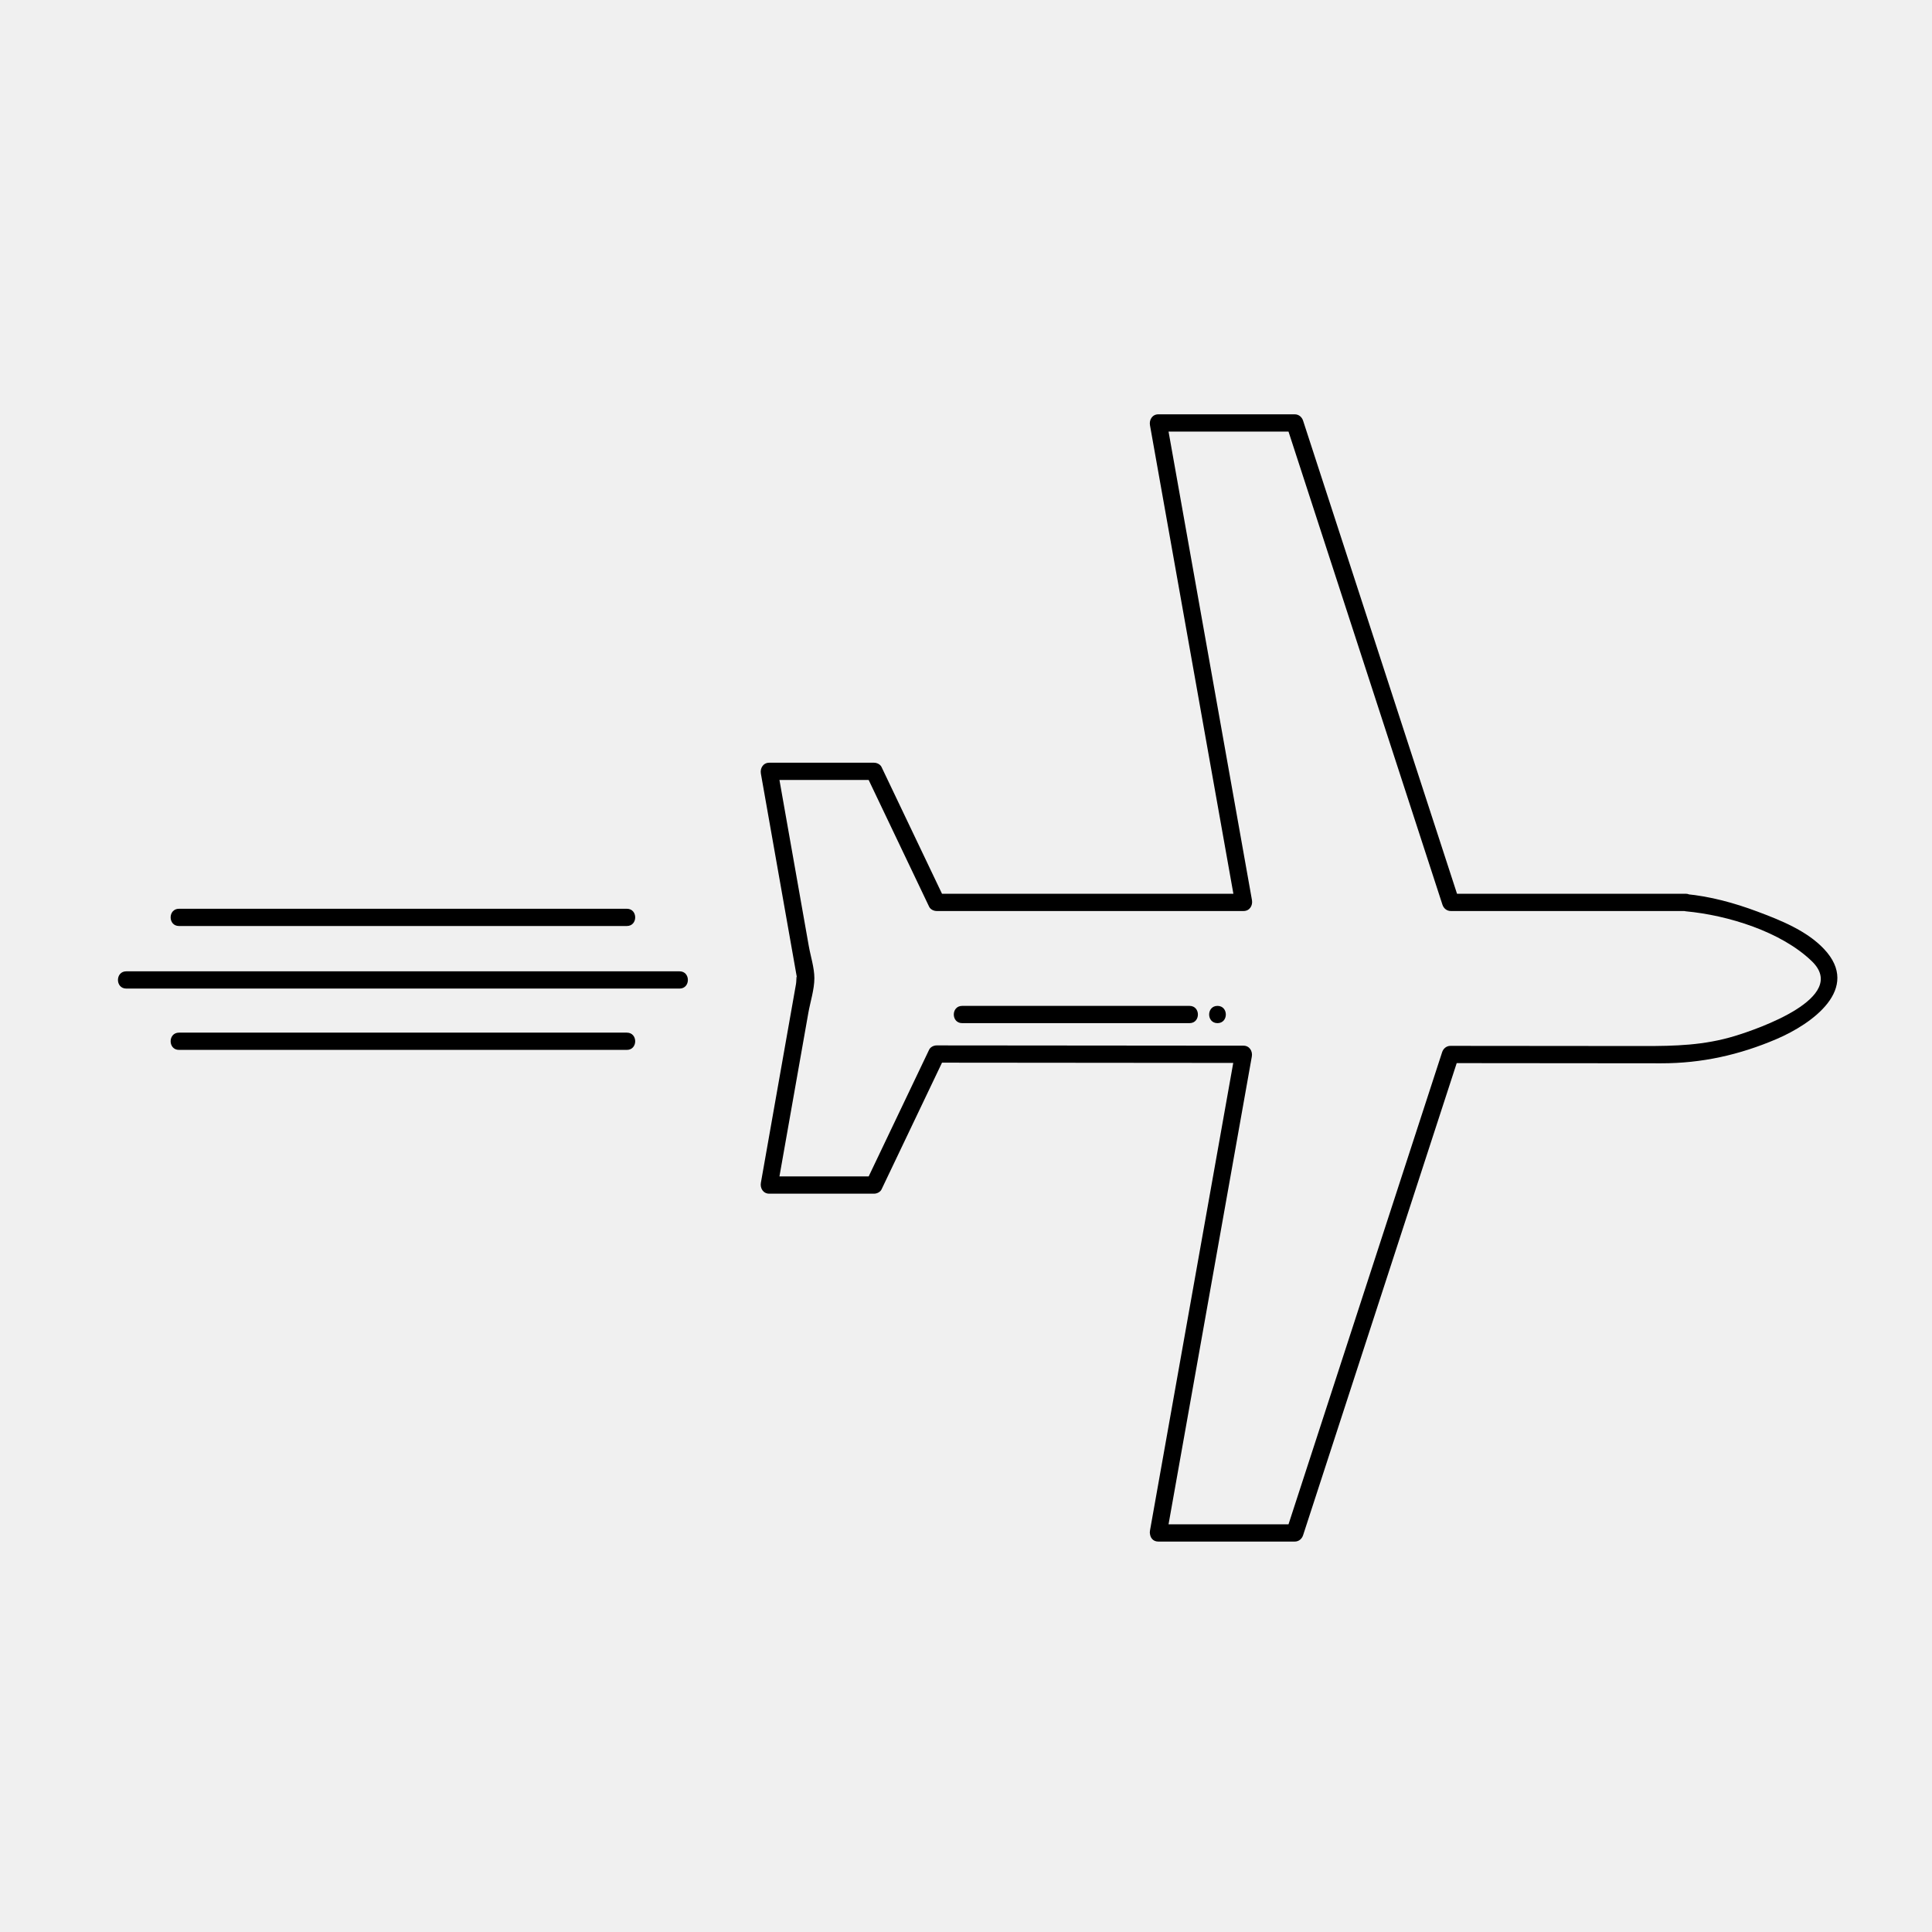
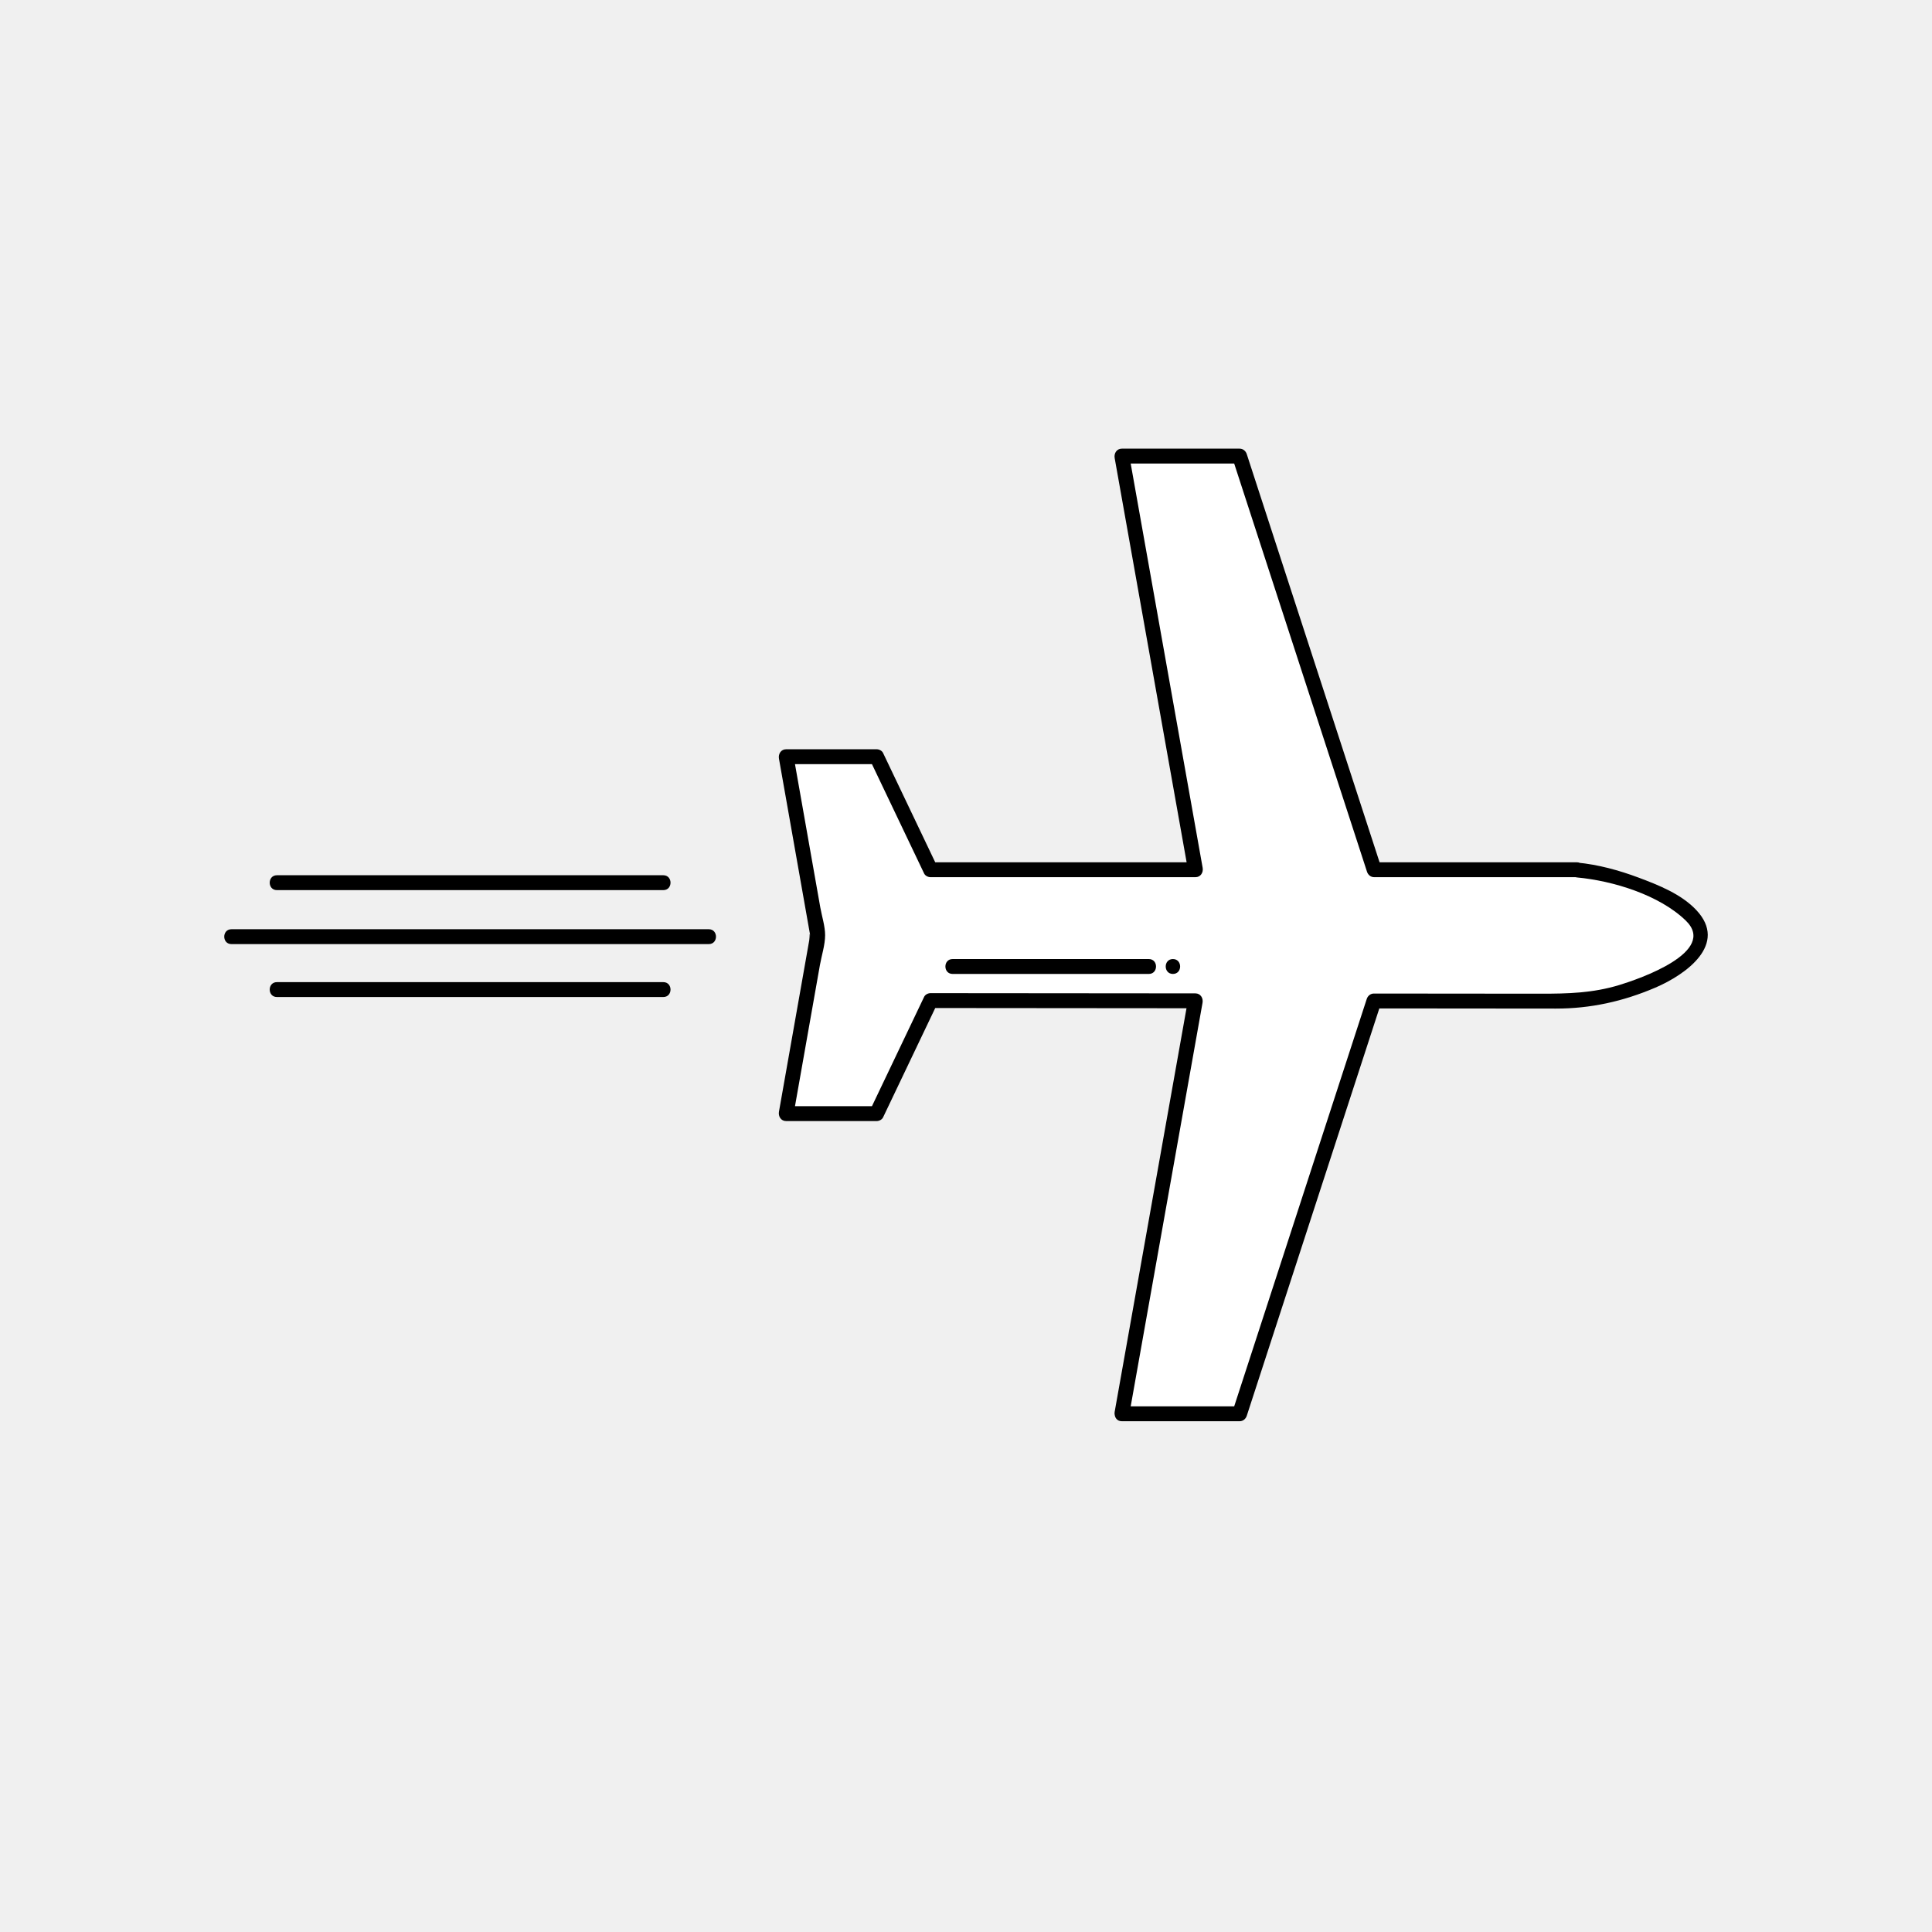
- <svg xmlns="http://www.w3.org/2000/svg" version="1.1" id="Layer_1" x="0px" y="0px" width="560px" height="560px" viewBox="-999.5 400.5 560 560" enable-background="new -999.5 400.5 560 560" xml:space="preserve">
+ <svg xmlns="http://www.w3.org/2000/svg" version="1.1" id="Layer_1" x="0px" y="0px" width="560px" height="560px" viewBox="0 0 560 560" enable-background="new 0 0 560 560" xml:space="preserve">
  <g>
    <g>
+       <path fill="#FFFFFF" d="M325.172,409.794h34.132l38.932-119.656c31.827,0.027,57.002,0.051,57.312,0.051    c10.515,0,37.509-8.529,37.509-19.044c0-9.992-26.163-18.177-35.952-18.971v-0.074h-58.79l-39.012-119.897h-34.131l21.347,119.897    h-76.789l-15.632-32.766H227.87l9.139,51.728l-9.139,51.729h26.228l15.632-32.768c8.456,0.008,41.116,0.035,76.754,0.069    L325.172,409.794z" />
      <g>
-         <path d="M-663.762,847.334c13.186,0,26.371,0,39.557,0c1.151,0,2.064-0.771,2.411-1.835     c14.722-45.246,29.443-90.49,44.165-135.735c0.32-0.982,0.64-1.967,0.96-2.95c-0.804,0.611-1.607,1.224-2.411,1.835     c20.361,0.018,40.723,0.035,61.083,0.054c11.714,0.011,22.635-2.411,33.461-7.039c10.253-4.383,24.57-14.578,13.755-26.072     c-5.033-5.349-12.649-8.372-19.378-10.889c-6.614-2.474-13.641-4.399-20.688-5.058c0.833,0.832,1.667,1.666,2.5,2.5     c0-0.029,0-0.058,0-0.086c0-1.363-1.138-2.5-2.5-2.5c-22.715,0-45.429,0-68.143,0c0.805,0.611,1.607,1.224,2.411,1.834     c-14.721-45.242-29.442-90.484-44.163-135.728c-0.351-1.079-0.701-2.158-1.053-3.235c-0.346-1.065-1.259-1.836-2.411-1.836     c-13.187,0-26.371,0-39.558,0c-1.738,0-2.69,1.588-2.41,3.165c8.17,45.894,16.341,91.786,24.511,137.679     c0.076,0.429,0.153,0.857,0.229,1.285c0.804-1.055,1.606-2.109,2.41-3.164c-29.666,0-59.332,0-89,0     c0.72,0.412,1.439,0.825,2.159,1.237c-6.04-12.659-12.08-25.319-18.119-37.979c-0.37-0.774-1.335-1.237-2.159-1.237     c-10.133,0-20.267,0-30.4,0c-1.74,0-2.689,1.587-2.411,3.165c3.53,19.979,7.059,39.957,10.589,59.936     c-0.422-2.389-0.199-0.158-0.414,1.057c-0.413,2.335-0.825,4.669-1.237,7.003c-1.214,6.87-2.427,13.739-3.641,20.609     c-1.766,9.993-3.531,19.985-5.296,29.979c-0.279,1.578,0.67,3.165,2.411,3.165c10.133,0,20.267,0,30.4,0     c0.823,0,1.789-0.463,2.159-1.238c6.04-12.658,12.08-25.316,18.119-37.976c-0.72,0.413-1.438,0.826-2.159,1.237     c29.653,0.024,59.306,0.053,88.959,0.078c-0.805-1.055-1.607-2.109-2.412-3.164c-8.156,45.818-16.313,91.637-24.471,137.455     c-0.076,0.429-0.152,0.855-0.229,1.283c-0.562,3.152,4.257,4.5,4.82,1.33c8.157-45.819,16.314-91.638,24.472-137.457     c0.075-0.428,0.151-0.855,0.229-1.283c0.281-1.578-0.672-3.162-2.411-3.165c-29.652-0.026-59.306-0.054-88.958-0.077     c-0.823,0-1.789,0.463-2.159,1.237c-6.04,12.658-12.08,25.317-18.119,37.977c0.72-0.413,1.439-0.826,2.159-1.238     c-10.133,0-20.267,0-30.4,0c0.804,1.055,1.607,2.109,2.411,3.165c1.766-9.993,3.531-19.985,5.296-29.979     c1.214-6.87,2.428-13.74,3.641-20.609c0.563-3.184,1.745-6.775,1.745-10.033c0-3.023-1.095-6.355-1.617-9.311     c-1.199-6.785-2.397-13.57-3.596-20.354c-1.823-10.319-3.646-20.638-5.469-30.956c-0.804,1.055-1.607,2.109-2.411,3.165     c10.133,0,20.267,0,30.4,0c-0.72-0.413-1.439-0.826-2.159-1.238c6.04,12.66,12.08,25.319,18.119,37.979     c0.37,0.775,1.335,1.238,2.159,1.238c29.667,0,59.333,0,89,0c1.739,0,2.691-1.588,2.411-3.166     c-8.17-45.893-16.341-91.785-24.511-137.679c-0.076-0.428-0.152-0.856-0.229-1.284c-0.805,1.055-1.607,2.109-2.412,3.164     c13.187,0,26.371,0,39.558,0c-0.804-0.611-1.606-1.224-2.411-1.835c14.721,45.243,29.442,90.485,44.163,135.728     c0.351,1.08,0.702,2.158,1.053,3.236c0.347,1.065,1.259,1.836,2.411,1.836c22.714,0,45.428,0,68.143,0     c-0.833-0.834-1.667-1.668-2.5-2.5c0,0.028,0,0.057,0,0.086c0,1.457,1.144,2.373,2.5,2.5c12.127,1.131,27.637,5.873,36.53,14.481     c10.886,10.536-15.756,19.66-22.312,21.655c-8.94,2.72-17.291,2.924-26.474,2.916c-18.659-0.018-37.317-0.033-55.977-0.049     c-1.151-0.002-2.064,0.771-2.411,1.834c-14.722,45.245-29.442,90.49-44.165,135.735c-0.32,0.983-0.64,1.967-0.96,2.95     c0.804-0.611,1.606-1.224,2.411-1.835c-13.186,0-26.371,0-39.557,0C-666.986,842.334-666.986,847.334-663.762,847.334z" />
+         <path d="M325.172,411.952c11.377,0,22.753,0,34.132,0c0.992,0,1.778-0.664,2.079-1.584     c12.703-39.037,25.401-78.072,38.106-117.112c0.273-0.847,0.55-1.694,0.827-2.542c-0.695,0.524-1.387,1.057-2.081,1.582     c17.566,0.018,35.136,0.03,52.701,0.047c10.107,0.01,19.528-2.079,28.87-6.072c8.845-3.783,21.198-12.578,11.867-22.494     c-4.342-4.615-10.915-7.224-16.719-9.396c-5.707-2.134-11.77-3.795-17.851-4.363c0.719,0.719,1.438,1.439,2.156,2.156     c0-0.024,0-0.049,0-0.074c0-1.174-0.98-2.157-2.156-2.157c-19.599,0-39.193,0-58.79,0c0.691,0.526,1.387,1.055,2.079,1.582     c-12.702-39.035-25.402-78.068-38.104-117.102c-0.301-0.932-0.604-1.864-0.907-2.793c-0.3-0.919-1.086-1.584-2.079-1.584     c-11.378,0-22.755,0-34.133,0c-1.498,0-2.318,1.37-2.076,2.731c7.048,39.596,14.097,79.19,21.145,118.787     c0.068,0.372,0.133,0.739,0.2,1.11c0.692-0.912,1.387-1.821,2.079-2.73c-25.595,0-51.192,0-76.789,0     c0.622,0.355,1.242,0.711,1.863,1.067c-5.211-10.922-10.422-21.844-15.633-32.769c-0.319-0.667-1.151-1.067-1.862-1.067     c-8.743,0-17.485,0-26.228,0c-1.502,0-2.32,1.37-2.081,2.731c3.046,17.236,6.09,34.472,9.136,51.71     c-0.365-2.06-0.173-0.134-0.357,0.915c-0.356,2.014-0.712,4.027-1.067,6.041c-1.047,5.927-2.094,11.854-3.142,17.783     c-1.523,8.617-3.046,17.24-4.569,25.865c-0.241,1.359,0.578,2.73,2.081,2.73c8.743,0,17.485,0,26.228,0     c0.71,0,1.542-0.402,1.862-1.07c5.211-10.922,10.423-21.844,15.633-32.767c-0.621,0.358-1.241,0.712-1.864,1.069     c25.585,0.019,51.168,0.045,76.754,0.065c-0.695-0.909-1.386-1.816-2.082-2.731c-7.036,39.535-14.072,79.066-21.112,118.598     c-0.064,0.369-0.133,0.74-0.196,1.107c-0.486,2.719,3.671,3.881,4.159,1.146c7.036-39.531,14.076-79.064,21.112-118.595     c0.064-0.37,0.132-0.739,0.197-1.108c0.245-1.363-0.58-2.729-2.079-2.73c-25.586-0.021-51.169-0.047-76.753-0.066     c-0.71,0-1.543,0.398-1.862,1.067c-5.212,10.923-10.423,21.843-15.633,32.767c0.622-0.357,1.241-0.709,1.863-1.068     c-8.743,0-17.485,0-26.228,0c0.693,0.912,1.386,1.818,2.08,2.73c1.523-8.619,3.046-17.242,4.569-25.865     c1.047-5.928,2.095-11.854,3.142-17.779c0.485-2.75,1.505-5.846,1.505-8.657c0-2.609-0.944-5.482-1.396-8.036     c-1.034-5.852-2.067-11.705-3.103-17.56c-1.573-8.902-3.146-17.806-4.718-26.708c-0.694,0.91-1.386,1.819-2.08,2.731     c8.743,0,17.485,0,26.228,0c-0.622-0.356-1.241-0.712-1.863-1.068c5.21,10.921,10.422,21.843,15.633,32.768     c0.319,0.667,1.151,1.066,1.862,1.066c25.596,0,51.194,0,76.789,0c1.499,0,2.322-1.37,2.079-2.73     c-7.049-39.596-14.099-79.19-21.147-118.786c-0.063-0.372-0.133-0.739-0.196-1.11c-0.695,0.912-1.386,1.821-2.083,2.729     c11.378,0,22.755,0,34.133,0c-0.696-0.524-1.387-1.054-2.082-1.582c12.702,39.035,25.401,78.069,38.104,117.104     c0.303,0.93,0.604,1.862,0.907,2.792c0.299,0.918,1.085,1.583,2.082,1.583c19.597,0,39.191,0,58.79,0     c-0.718-0.719-1.438-1.437-2.156-2.156c0,0.025,0,0.05,0,0.075c0,1.259,0.985,2.049,2.156,2.158     c10.463,0.978,23.847,5.066,31.52,12.493c9.391,9.091-13.594,16.963-19.253,18.684c-7.713,2.346-14.916,2.523-22.842,2.516     c-16.097-0.016-32.195-0.029-48.294-0.043c-0.993-0.002-1.78,0.664-2.08,1.582c-12.702,39.039-25.402,78.074-38.105,117.109     c-0.275,0.848-0.551,1.697-0.828,2.547c0.695-0.529,1.386-1.055,2.082-1.584c-11.379,0-22.755,0-34.132,0     C322.393,407.638,322.393,411.952,325.172,411.952z" />
      </g>
    </g>
    <g>
+       <line fill="none" x1="192.269" y1="255.85" x2="80.263" y2="255.85" />
      <g>
-         <path d="M-817.803,663.908c-43.273,0-86.545,0-129.818,0c-3.224,0-3.224,5,0,5c43.273,0,86.545,0,129.818,0     C-814.579,668.908-814.579,663.908-817.803,663.908L-817.803,663.908z" />
+         <path d="M192.269,253.694c-37.335,0-74.67,0-112.005,0c-2.781,0-2.781,4.314,0,4.314c37.335,0,74.67,0,112.005,0     C195.05,258.008,195.05,253.694,192.269,253.694L192.269,253.694z" />
      </g>
    </g>
    <g>
+       <line fill="none" x1="192.269" y1="286.833" x2="80.263" y2="286.833" />
      <g>
-         <path d="M-817.803,699.816c-43.273,0-86.545,0-129.818,0c-3.224,0-3.224,5,0,5c43.273,0,86.545,0,129.818,0     C-814.579,704.816-814.579,699.816-817.803,699.816L-817.803,699.816z" />
+         <path d="M192.269,284.676c-37.335,0-74.67,0-112.005,0c-2.781,0-2.781,4.315,0,4.315c37.335,0,74.67,0,112.005,0     C195.05,288.991,195.05,284.676,192.269,284.676L192.269,284.676z" />
      </g>
    </g>
    <g>
+       <line fill="none" x1="205.444" y1="271.498" x2="67.088" y2="271.498" />
      <g>
-         <path d="M-802.531,682.043c-49.339,0-98.678,0-148.017,0c-4.115,0-8.23,0-12.345,0c-3.224,0-3.224,5,0,5     c49.339,0,98.678,0,148.017,0c4.115,0,8.23,0,12.345,0C-799.307,687.043-799.307,682.043-802.531,682.043L-802.531,682.043z" />
+         <path d="M205.444,269.341c-42.569,0-85.137,0-127.708,0c-3.549,0-7.098,0-10.648,0c-2.783,0-2.783,4.312,0,4.312     c42.567,0,85.137,0,127.706,0c3.55,0,7.101,0,10.651,0C208.226,273.654,208.226,269.341,205.444,269.341L205.444,269.341z" />
      </g>
    </g>
    <g>
+       <line fill="none" x1="276.117" y1="280.142" x2="332.991" y2="280.142" />
      <g>
-         <path d="M-720.619,697.062c21.973,0,43.947,0,65.92,0c3.225,0,3.225-5,0-5c-21.973,0-43.947,0-65.92,0     C-723.843,692.062-723.843,697.062-720.619,697.062L-720.619,697.062z" />
+         <path d="M276.117,282.3c18.958,0,37.917,0,56.875,0c2.783,0,2.783-4.314,0-4.314c-18.958,0-37.917,0-56.875,0     C273.334,277.986,273.334,282.3,276.117,282.3L276.117,282.3z" />
      </g>
    </g>
    <g>
+       <path fill="#FFFFFF" d="M339.978,280.142" />
      <g>
-         <path d="M-646.604,697.062c3.224,0,3.224-5,0-5C-649.828,692.062-649.828,697.062-646.604,697.062L-646.604,697.062z" />
+         <path d="M339.978,282.3c2.782,0,2.782-4.314,0-4.314C337.194,277.986,337.194,282.3,339.978,282.3L339.978,282.3z" />
      </g>
    </g>
  </g>
</svg>
